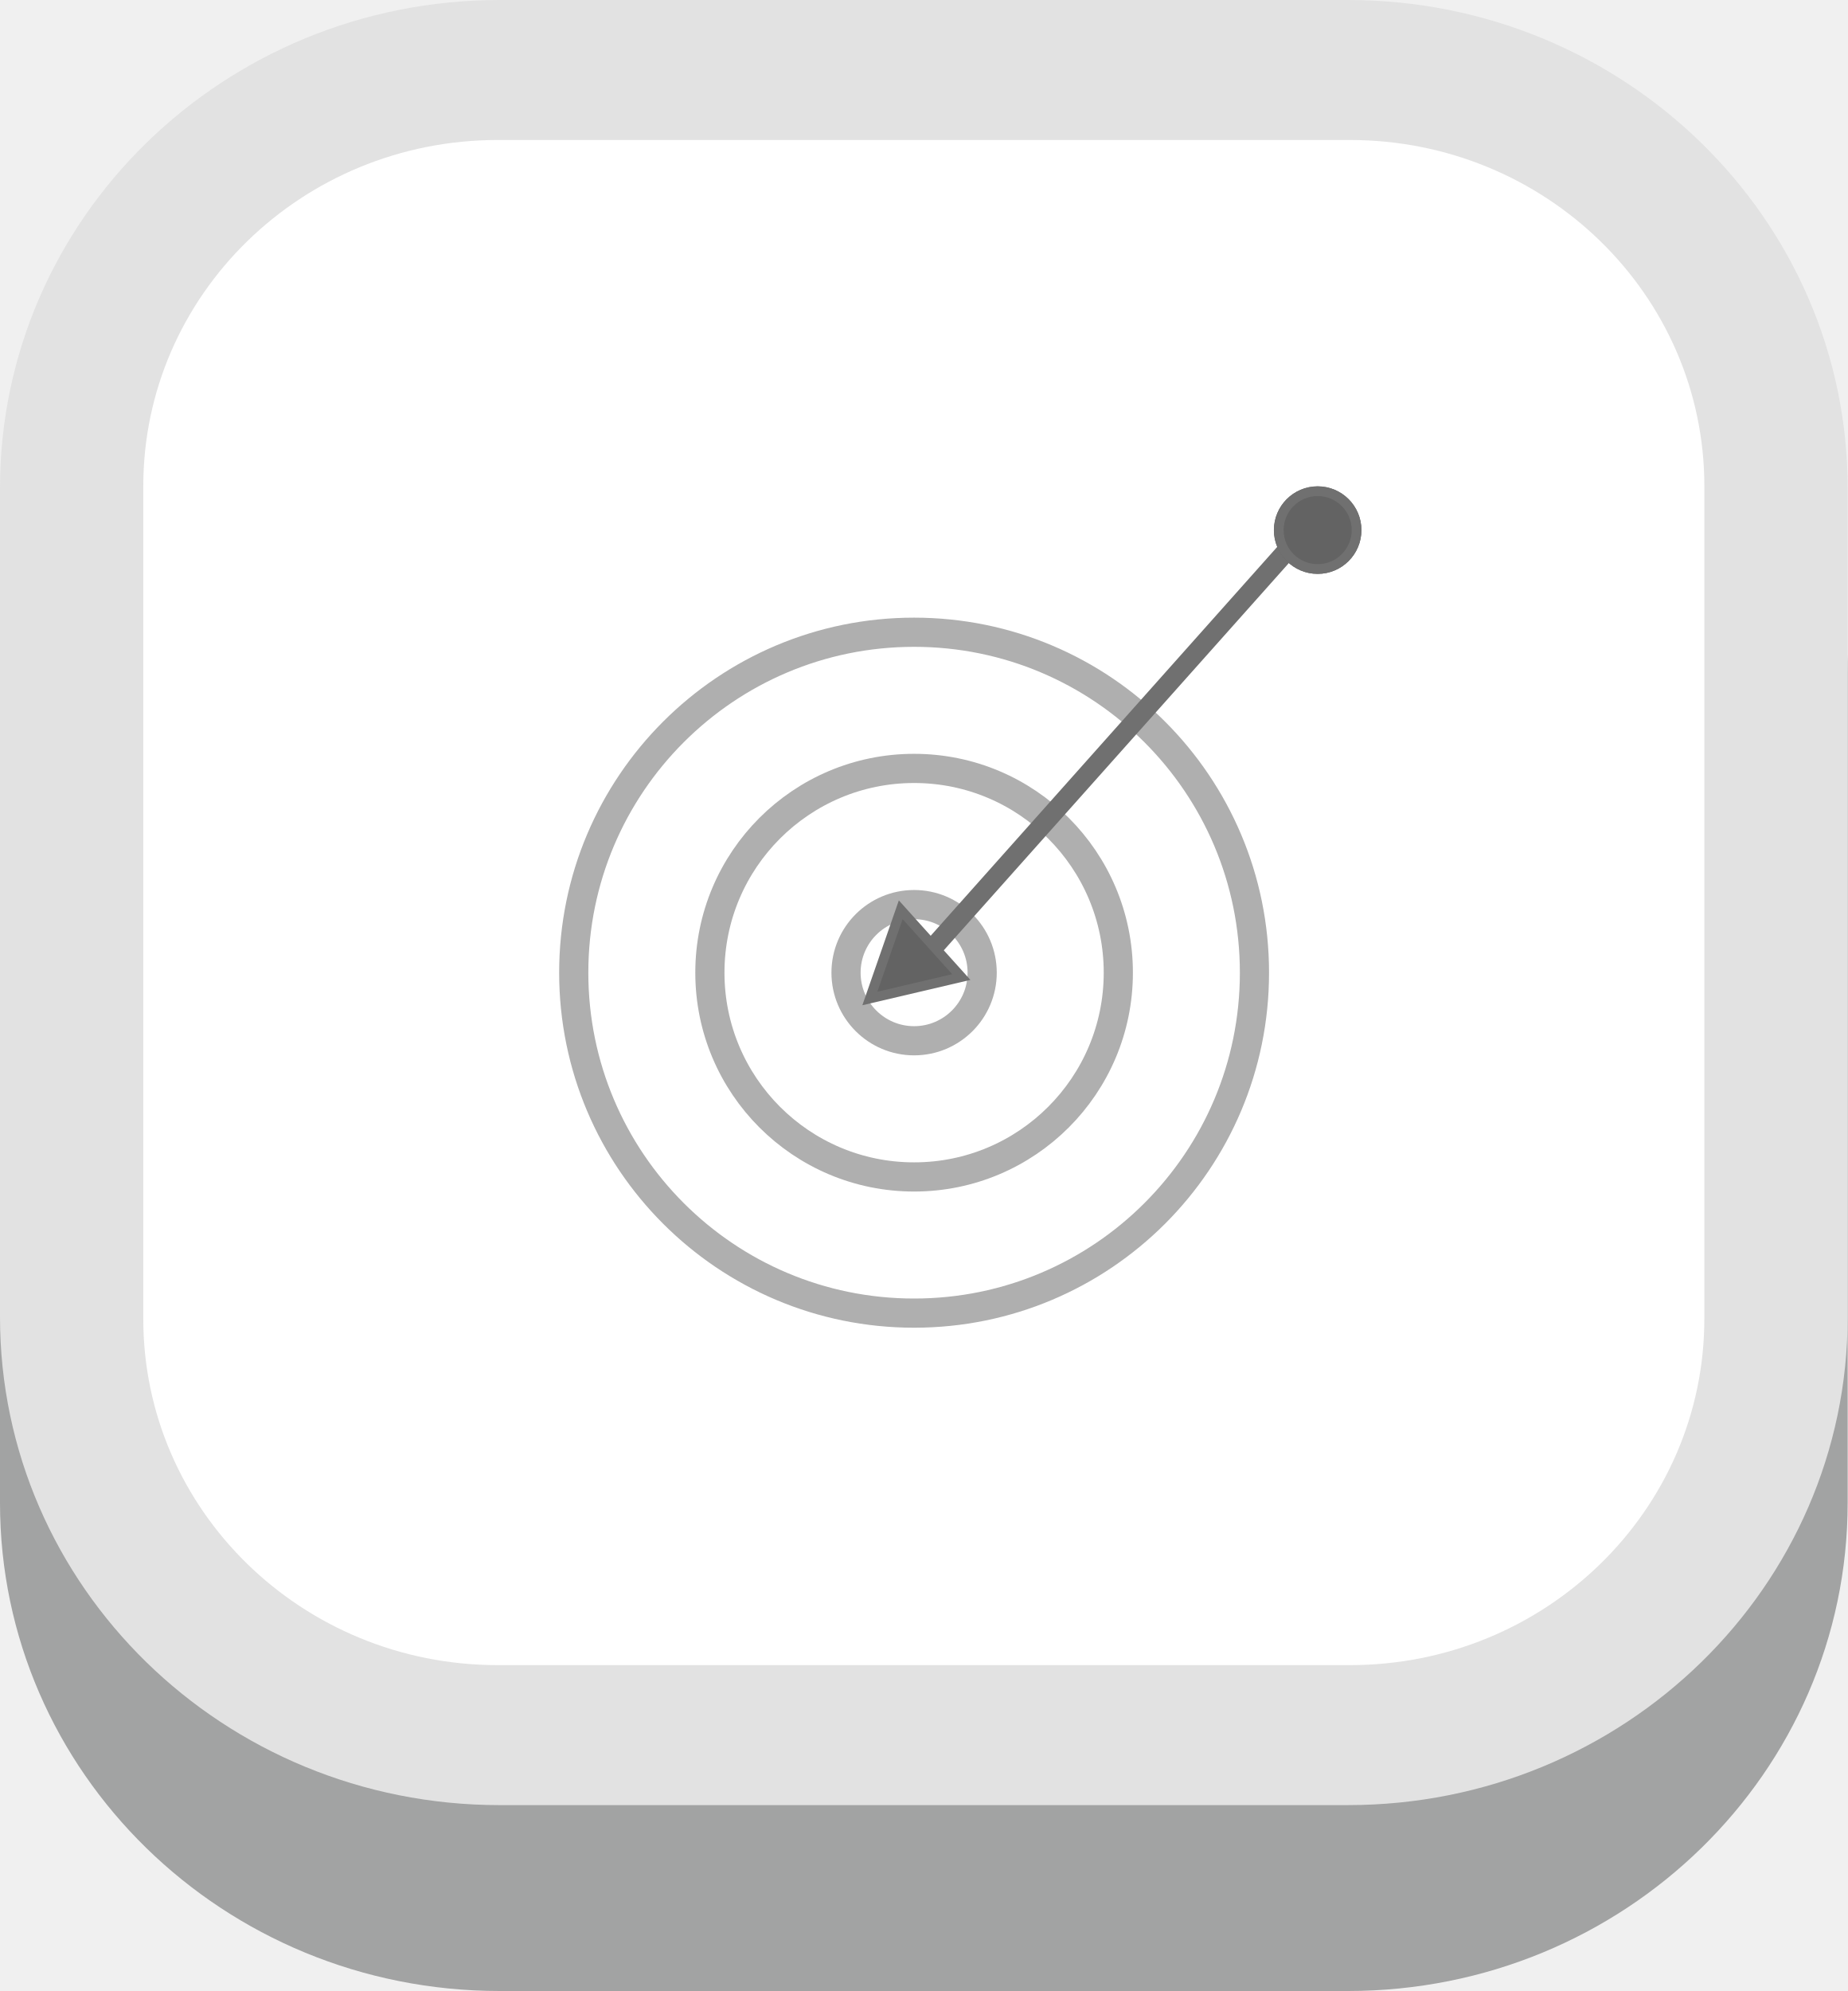
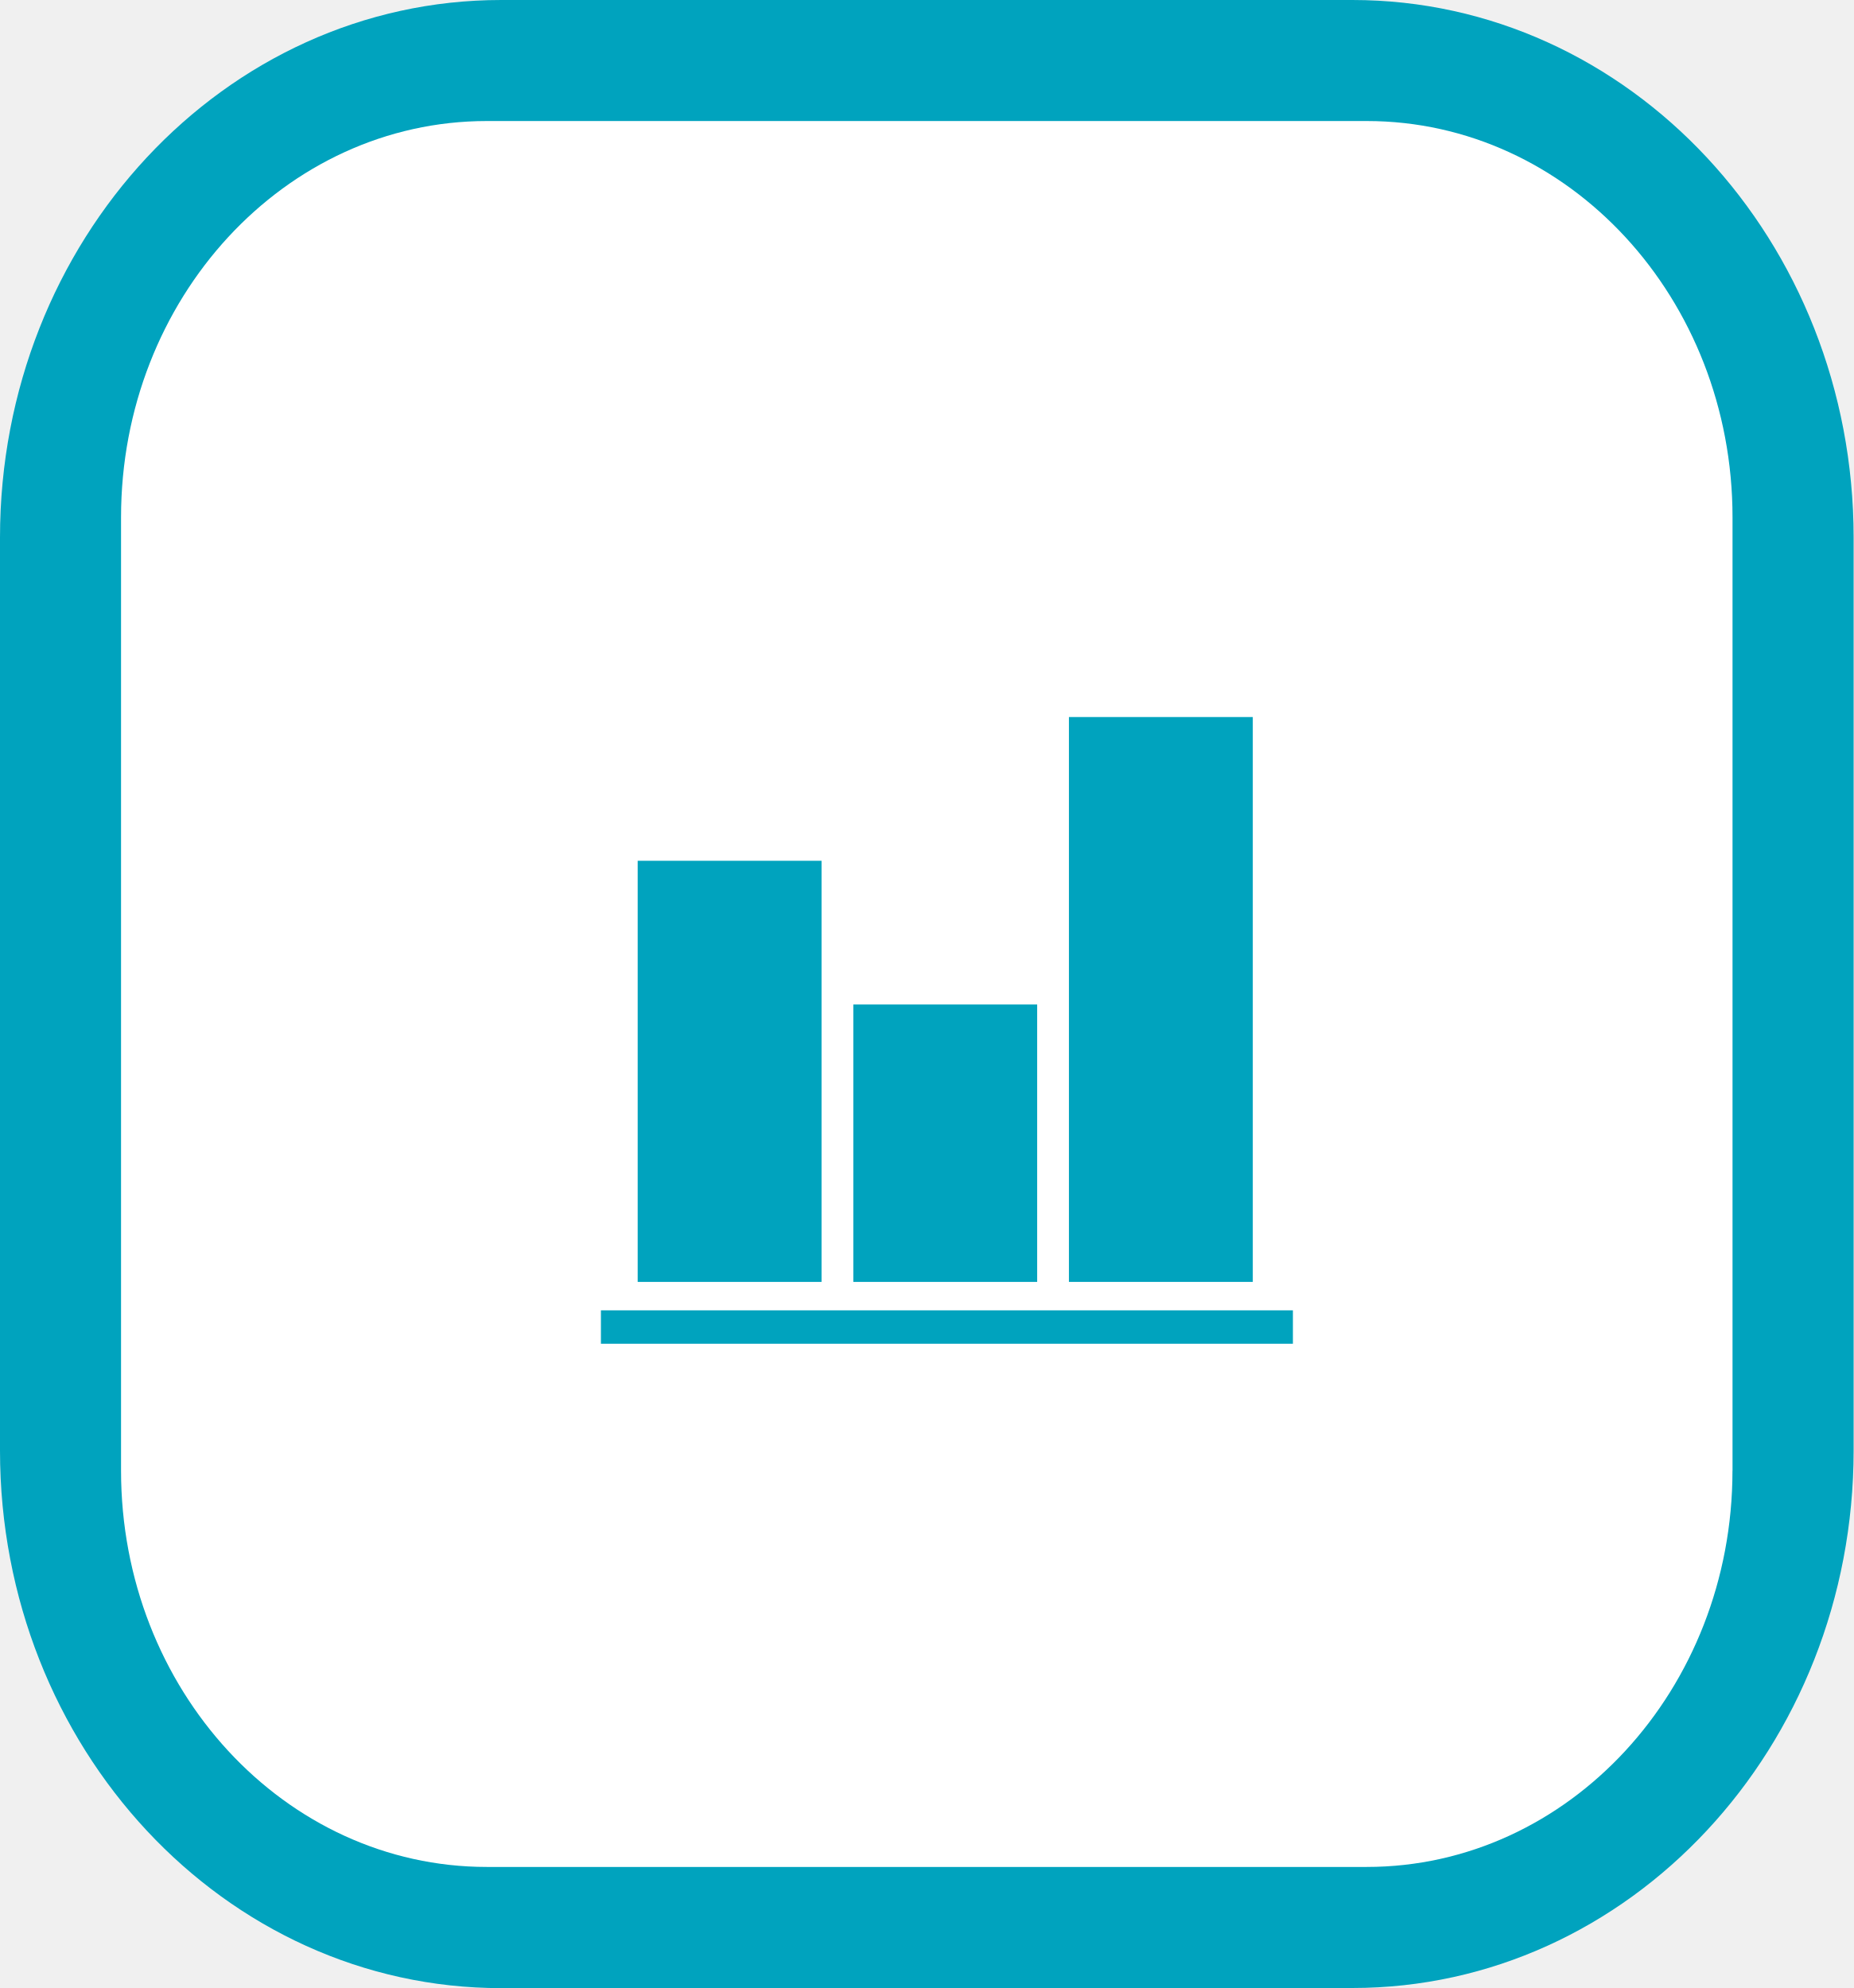
- <svg xmlns="http://www.w3.org/2000/svg" width="190" height="204.692" viewBox="0 0 190 204.692">
-   <defs>
-     <clipPath id="clip-path">
-       <rect id="Rectángulo_56258" data-name="Rectángulo 56258" width="190" height="204.692" fill="none" />
-     </clipPath>
-   </defs>
-   <g id="Grupo_181415" data-name="Grupo 181415" transform="translate(-1230 -563)">
-     <g id="Grupo_181037" data-name="Grupo 181037" transform="translate(1230 563)">
-       <g id="Grupo_181036" data-name="Grupo 181036" clip-path="url(#clip-path)">
-         <path id="Trazado_209382" data-name="Trazado 209382" d="M51.376,235.663h87.248C167,235.663,190,213.2,190,185.482V100.264c0-27.714-23-50.181-51.376-50.181H51.376C23,50.083,0,72.549,0,100.264v85.218c0,27.714,23,50.181,51.376,50.181" transform="translate(0 -30.971)" fill="#a2a3a3" />
-         <path id="Trazado_209383" data-name="Trazado 209383" d="M51.376,185.58h87.248C167,185.58,190,163.113,190,135.4V50.181C190,22.466,167,0,138.624,0H51.376C23,0,0,22.466,0,50.18V135.4c0,27.714,23,50.181,51.376,50.181" fill="#e2e2e2" />
-         <path id="Trazado_209384" data-name="Trazado 209384" d="M198.244,158.917V73.308c0-19.657-16.315-35.593-36.441-35.593H74.155c-20.126,0-36.441,15.935-36.441,35.593v85.61c0,19.657,16.315,35.593,36.441,35.593H161.8c20.126,0,36.441-15.935,36.441-35.593" transform="translate(-22.979 -23.322)" fill="#fff" />
-       </g>
-     </g>
-     <g id="Icon_feather-target" data-name="Icon feather-target" transform="translate(1286 625)">
-       <path id="Trazado_209388" data-name="Trazado 209388" d="M73,38A35,35,0,1,1,38,3,35,35,0,0,1,73,38Z" transform="translate(0 0)" fill="none" stroke="#afafaf" stroke-linecap="round" stroke-linejoin="round" stroke-width="3" />
-       <path id="Trazado_209389" data-name="Trazado 209389" d="M51,30A21,21,0,1,1,30,9,21,21,0,0,1,51,30Z" transform="translate(8 8)" fill="none" stroke="#afafaf" stroke-linecap="round" stroke-linejoin="round" stroke-width="3" />
-       <path id="Trazado_209390" data-name="Trazado 209390" d="M29,22a7,7,0,1,1-7-7A7,7,0,0,1,29,22Z" transform="translate(16 16)" fill="none" stroke="#afafaf" stroke-linecap="round" stroke-linejoin="round" stroke-width="3" />
-     </g>
-     <line id="Línea_650" data-name="Línea 650" y1="46" x2="41" transform="translate(1325 615.5)" fill="none" stroke="#707070" stroke-width="2" />
-     <g id="Polígono_1" data-name="Polígono 1" transform="translate(1322.36 670.434) rotate(-132)" fill="#636363">
-       <path d="M 10.154 9.5 L 0.846 9.5 L 5.5 1.038 L 10.154 9.5 Z" stroke="none" />
-       <path d="M 5.5 2.075 L 1.691 9 L 9.309 9 L 5.5 2.075 M 5.5 0 L 11 10 L 0 10 L 5.5 0 Z" stroke="none" fill="#707070" />
-     </g>
-     <g id="Elipse_5418" data-name="Elipse 5418" transform="translate(1361 613)" fill="#636363" stroke="#707070" stroke-width="1">
-       <circle cx="4.5" cy="4.5" r="4.5" stroke="none" />
-       <circle cx="4.5" cy="4.5" r="4" fill="none" />
+ <svg xmlns="http://www.w3.org/2000/svg" width="141.333" height="151.61" viewBox="0 0 141.333 151.61">
+   <g id="Grupo_181594" data-name="Grupo 181594" transform="translate(-1018 -946)">
+     <path id="Trazado_209371" data-name="Trazado 209371" d="M38.216,151.61h64.9c21.106,0,38.216-18.354,38.216-41V41c0-22.641-17.11-41-38.216-41h-64.9C17.11,0,0,18.354,0,41v69.62c0,22.641,17.11,41,38.216,41" transform="translate(1018 946)" fill="#00a3be" />
+     <path id="Trazado_209372" data-name="Trazado 209372" d="M160.579,140.634v-72.7c0-16.692-12.487-30.224-27.891-30.224H65.6c-15.4,0-27.891,13.532-27.891,30.224v72.7c0,16.692,12.487,30.224,27.891,30.224h67.084c15.4,0,27.891-13.532,27.891-30.224" transform="translate(989.52 917.52)" fill="#fff" />
+     <g id="Grupo_181045" data-name="Grupo 181045" transform="translate(1063.818 1000.683)">
+       <rect id="Rectángulo_56259" data-name="Rectángulo 56259" width="14.019" height="32.117" transform="translate(2.803 10.962)" fill="#00a3be" />
+       <rect id="Rectángulo_56260" data-name="Rectángulo 56260" width="14.019" height="21.156" transform="translate(19.244 21.923)" fill="#00a3be" />
+       <rect id="Rectángulo_56261" data-name="Rectángulo 56261" width="14.019" height="43.078" transform="translate(35.684 0)" fill="#00a3be" />
+       <rect id="Rectángulo_56262" data-name="Rectángulo 56262" width="52.762" height="2.548" transform="translate(0 45.246)" fill="#00a3be" />
    </g>
  </g>
</svg>
